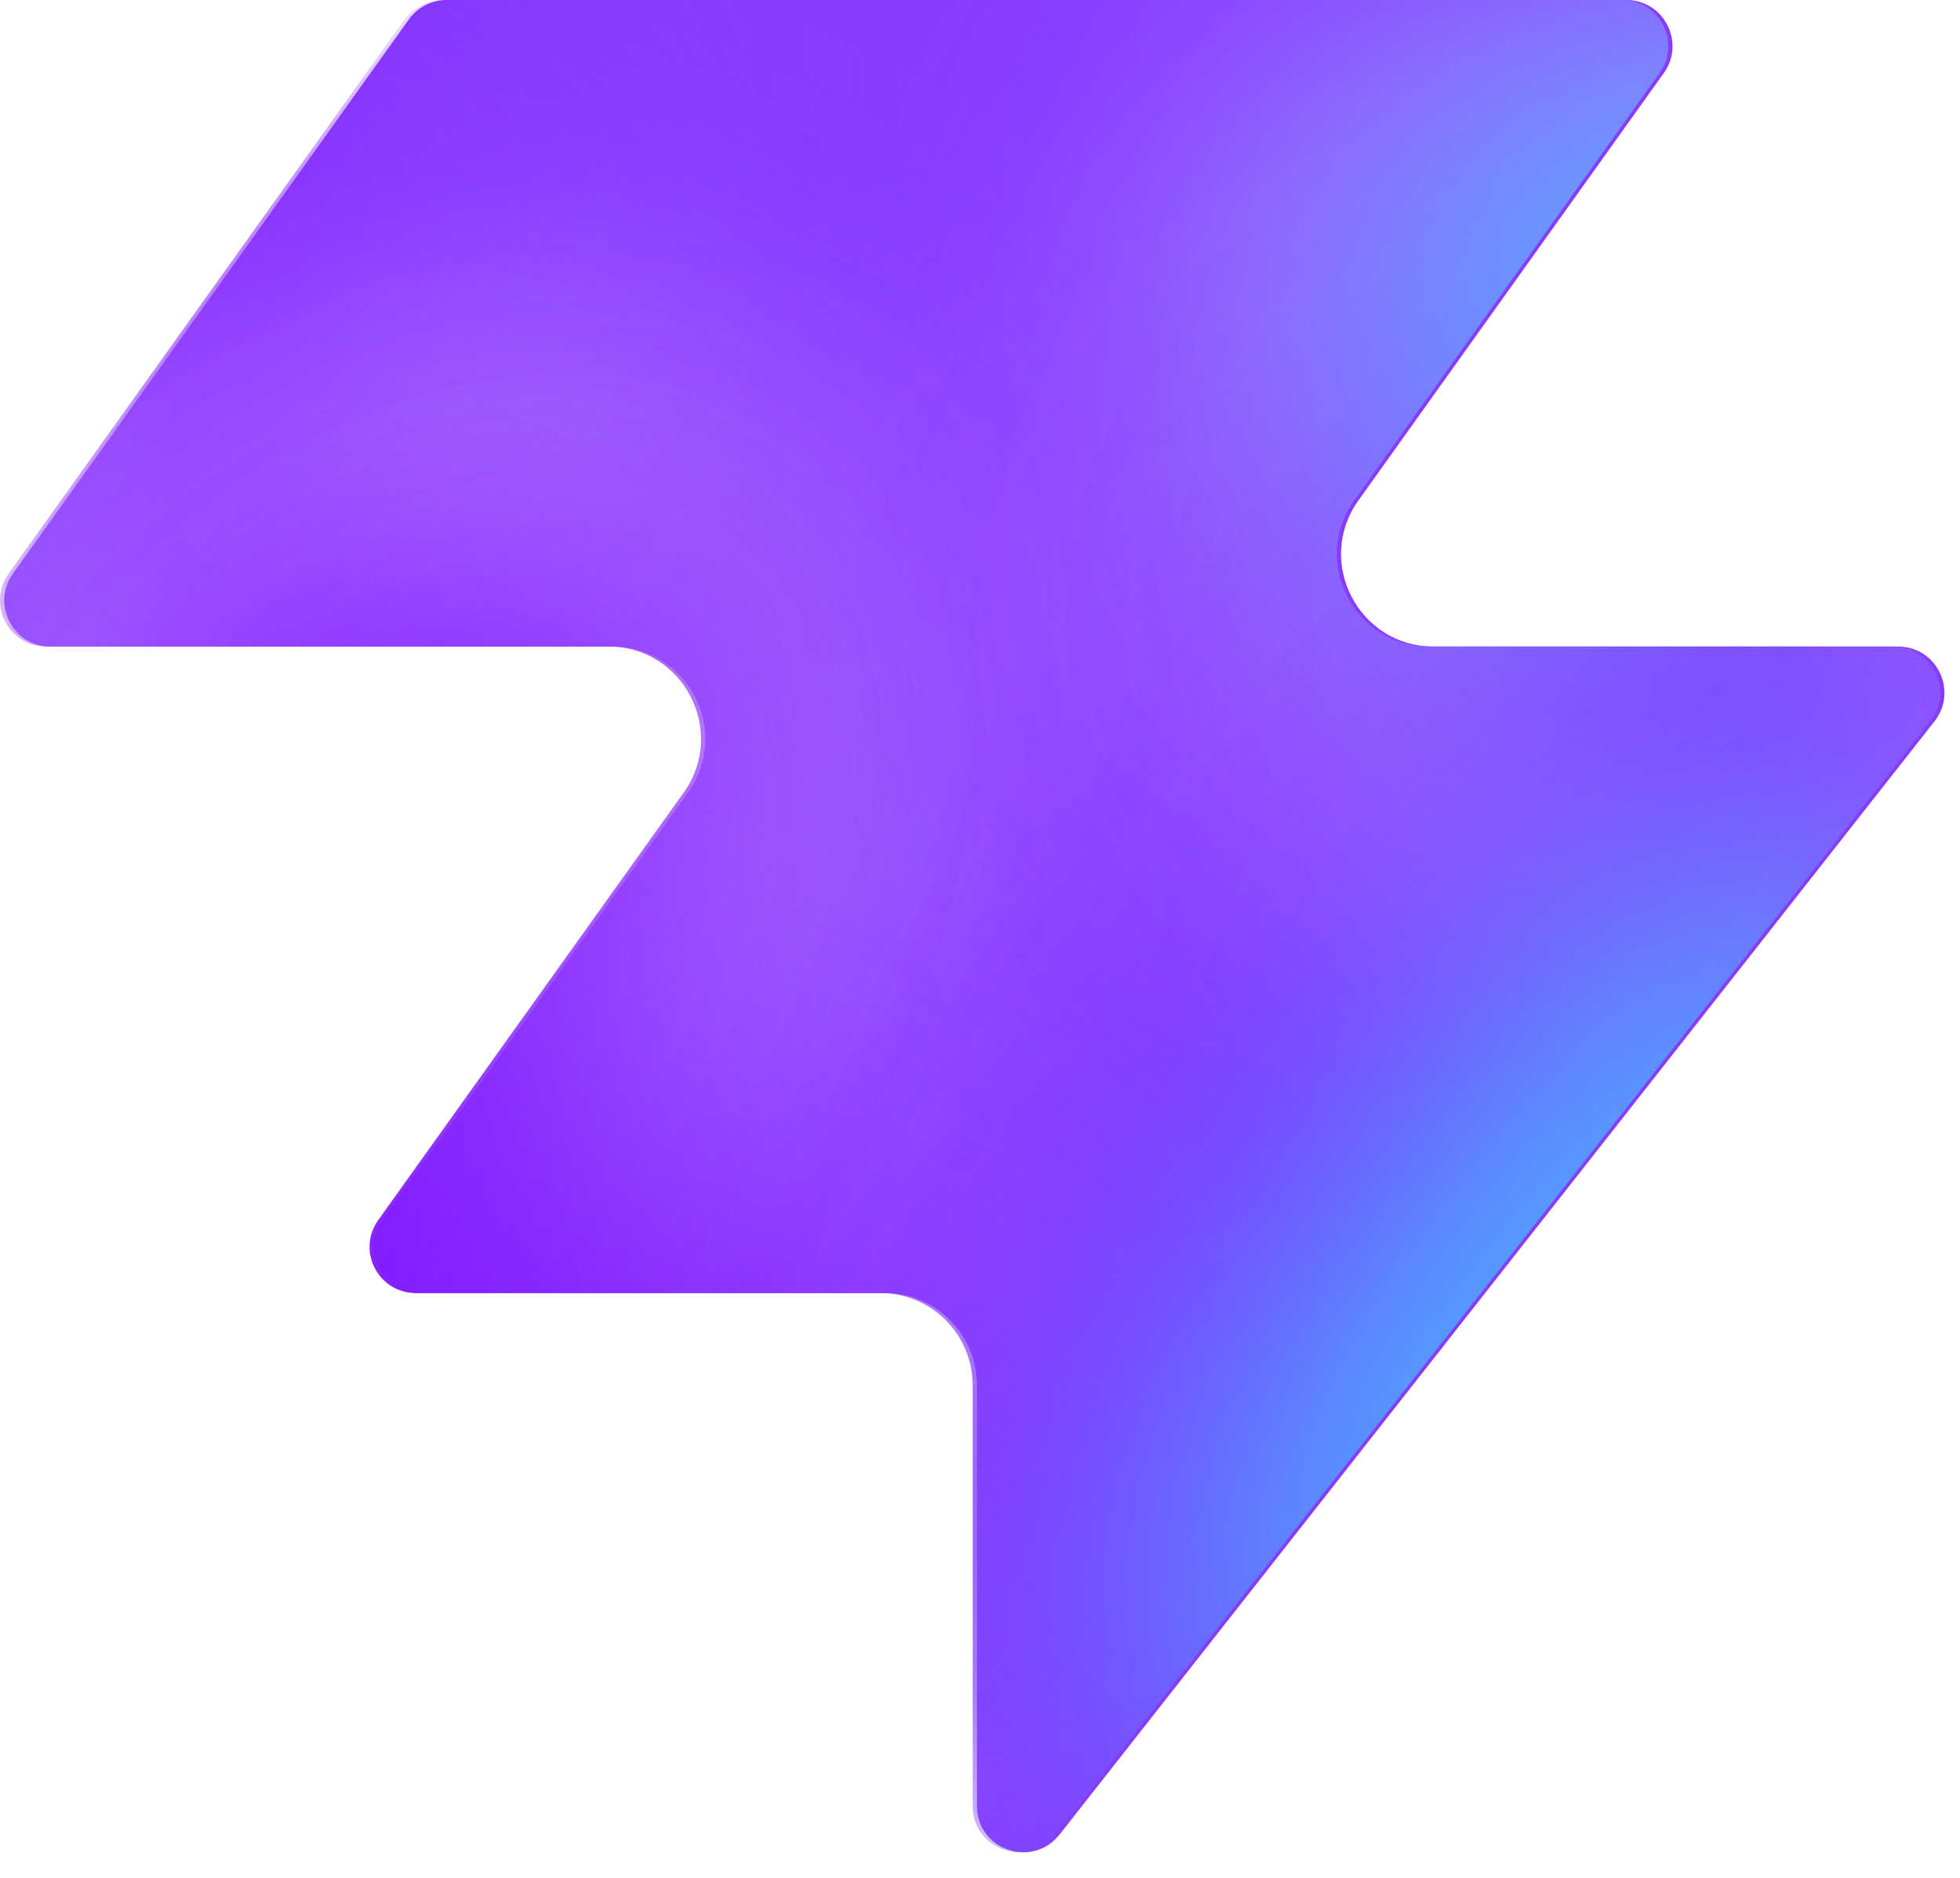
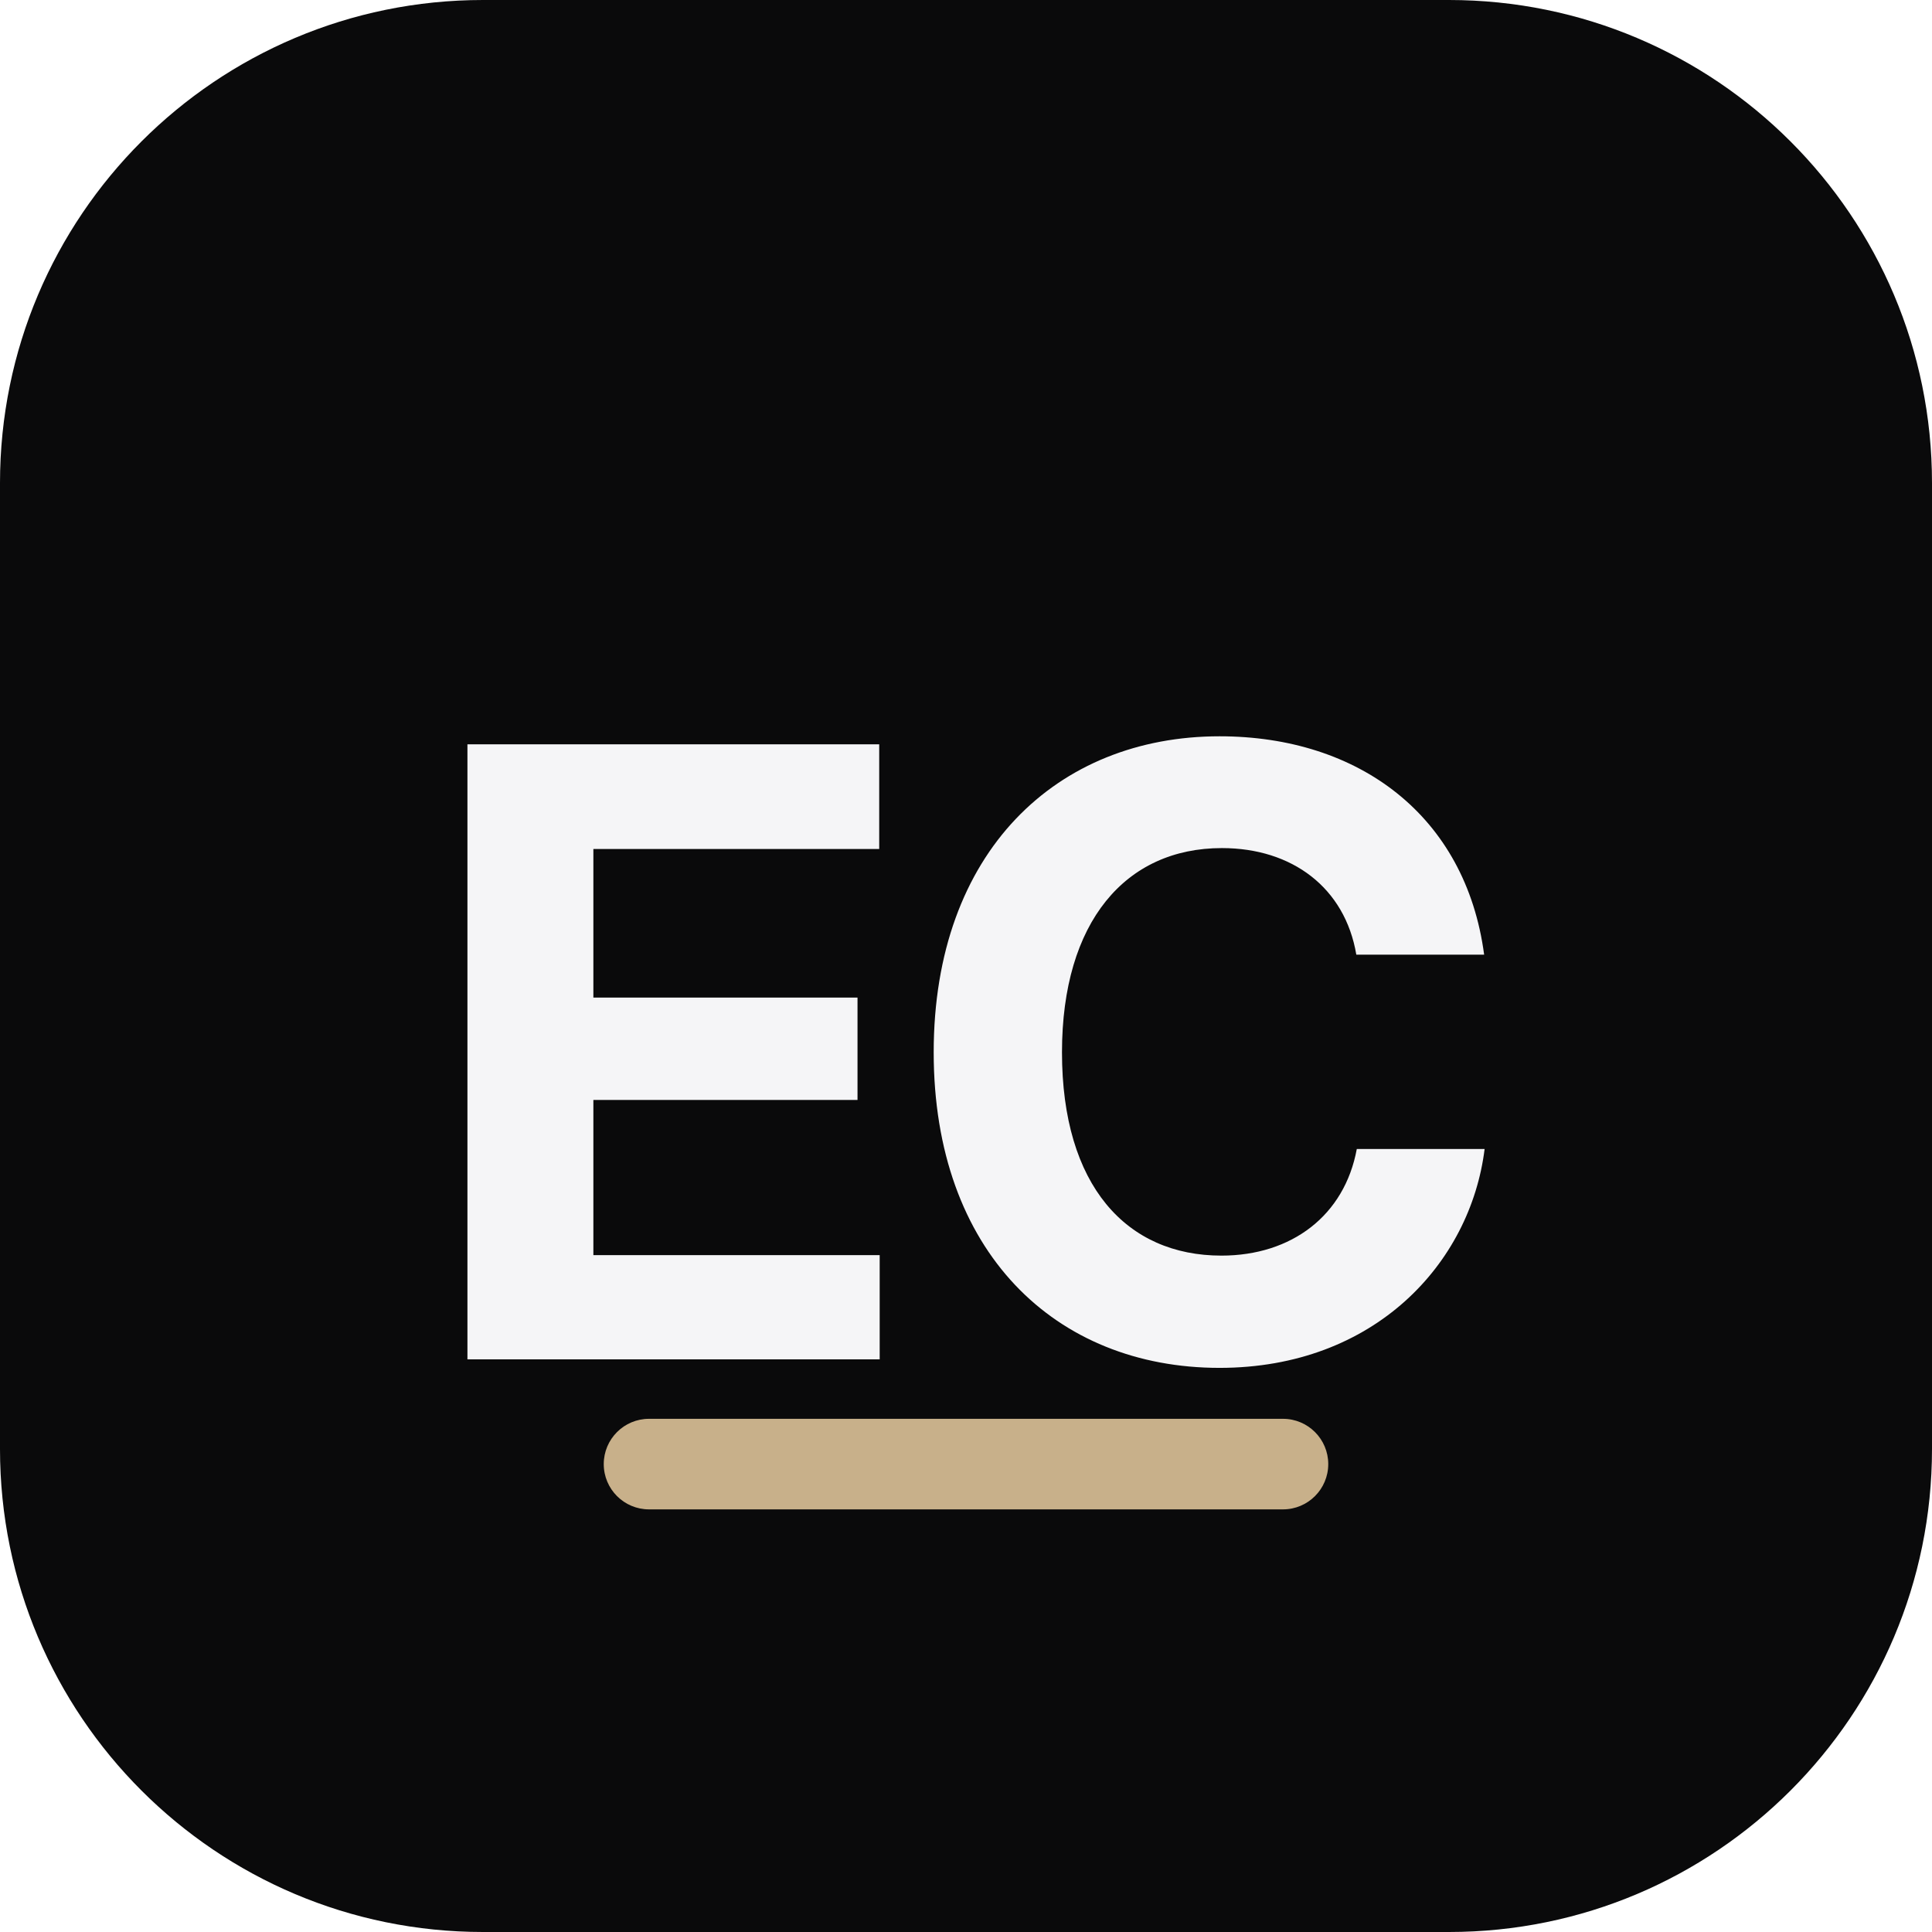
- <svg xmlns="http://www.w3.org/2000/svg" width="48" height="46" fill="none" viewBox="0 0 48 46">
-   <path fill="#863bff" d="M25.946 44.938c-.664.845-2.021.375-2.021-.698V33.937a2.26 2.26 0 0 0-2.262-2.262H10.287c-.92 0-1.456-1.04-.92-1.788l7.48-10.471c1.07-1.497 0-3.578-1.842-3.578H1.237c-.92 0-1.456-1.04-.92-1.788L10.013.474c.214-.297.556-.474.92-.474h28.894c.92 0 1.456 1.04.92 1.788l-7.48 10.471c-1.07 1.498 0 3.579 1.842 3.579h11.377c.943 0 1.473 1.088.89 1.83L25.947 44.94z" style="fill:#863bff;fill:color(display-p3 .525 .23 1);fill-opacity:1" />
-   <mask id="a" width="48" height="46" x="0" y="0" maskUnits="userSpaceOnUse" style="mask-type:alpha">
-     <path fill="#000" d="M25.842 44.938c-.664.844-2.021.375-2.021-.698V33.937a2.26 2.26 0 0 0-2.262-2.262H10.183c-.92 0-1.456-1.04-.92-1.788l7.48-10.471c1.07-1.498 0-3.579-1.842-3.579H1.133c-.92 0-1.456-1.04-.92-1.787L9.91.473c.214-.297.556-.474.92-.474h28.894c.92 0 1.456 1.04.92 1.788l-7.48 10.471c-1.07 1.498 0 3.578 1.842 3.578h11.377c.943 0 1.473 1.088.89 1.832L25.843 44.94z" style="fill:#000;fill-opacity:1" />
-   </mask>
-   <g mask="url(#a)">
-     <g filter="url(#b)">
-       <ellipse cx="5.508" cy="14.704" fill="#ede6ff" rx="5.508" ry="14.704" style="fill:#ede6ff;fill:color(display-p3 .927 .903 1);fill-opacity:1" transform="matrix(.00324 1 1 -.00324 -4.47 31.516)" />
-     </g>
-     <g filter="url(#c)">
-       <ellipse cx="10.399" cy="29.851" fill="#ede6ff" rx="10.399" ry="29.851" style="fill:#ede6ff;fill:color(display-p3 .927 .903 1);fill-opacity:1" transform="matrix(.00324 1 1 -.00324 -39.328 7.883)" />
-     </g>
-     <g filter="url(#d)">
-       <ellipse cx="5.508" cy="30.487" fill="#7e14ff" rx="5.508" ry="30.487" style="fill:#7e14ff;fill:color(display-p3 .492 .077 1);fill-opacity:1" transform="rotate(89.814 -25.913 -14.639)scale(1 -1)" />
-     </g>
-     <g filter="url(#e)">
-       <ellipse cx="5.508" cy="30.599" fill="#7e14ff" rx="5.508" ry="30.599" style="fill:#7e14ff;fill:color(display-p3 .492 .077 1);fill-opacity:1" transform="rotate(89.814 -32.644 -3.334)scale(1 -1)" />
-     </g>
-     <g filter="url(#f)">
-       <ellipse cx="5.508" cy="30.599" fill="#7e14ff" rx="5.508" ry="30.599" style="fill:#7e14ff;fill:color(display-p3 .492 .077 1);fill-opacity:1" transform="matrix(.00324 1 1 -.00324 -34.34 30.47)" />
-     </g>
-     <g filter="url(#g)">
-       <ellipse cx="14.072" cy="22.078" fill="#ede6ff" rx="14.072" ry="22.078" style="fill:#ede6ff;fill:color(display-p3 .927 .903 1);fill-opacity:1" transform="rotate(93.35 24.506 48.493)scale(-1 1)" />
-     </g>
-     <g filter="url(#h)">
-       <ellipse cx="3.47" cy="21.501" fill="#7e14ff" rx="3.47" ry="21.501" style="fill:#7e14ff;fill:color(display-p3 .492 .077 1);fill-opacity:1" transform="rotate(89.009 28.708 47.59)scale(-1 1)" />
-     </g>
-     <g filter="url(#i)">
-       <ellipse cx="3.47" cy="21.501" fill="#7e14ff" rx="3.47" ry="21.501" style="fill:#7e14ff;fill:color(display-p3 .492 .077 1);fill-opacity:1" transform="rotate(89.009 28.708 47.59)scale(-1 1)" />
-     </g>
-     <g filter="url(#j)">
-       <ellipse cx=".387" cy="8.972" fill="#7e14ff" rx="4.407" ry="29.108" style="fill:#7e14ff;fill:color(display-p3 .492 .077 1);fill-opacity:1" transform="rotate(39.51 .387 8.972)" />
-     </g>
-     <g filter="url(#k)">
-       <ellipse cx="47.523" cy="-6.092" fill="#7e14ff" rx="4.407" ry="29.108" style="fill:#7e14ff;fill:color(display-p3 .492 .077 1);fill-opacity:1" transform="rotate(37.892 47.523 -6.092)" />
-     </g>
-     <g filter="url(#l)">
-       <ellipse cx="41.412" cy="6.333" fill="#47bfff" rx="5.971" ry="9.665" style="fill:#47bfff;fill:color(display-p3 .28 .748 1);fill-opacity:1" transform="rotate(37.892 41.412 6.333)" />
-     </g>
-     <g filter="url(#m)">
-       <ellipse cx="-1.879" cy="38.332" fill="#7e14ff" rx="4.407" ry="29.108" style="fill:#7e14ff;fill:color(display-p3 .492 .077 1);fill-opacity:1" transform="rotate(37.892 -1.88 38.332)" />
-     </g>
-     <g filter="url(#n)">
-       <ellipse cx="-1.879" cy="38.332" fill="#7e14ff" rx="4.407" ry="29.108" style="fill:#7e14ff;fill:color(display-p3 .492 .077 1);fill-opacity:1" transform="rotate(37.892 -1.88 38.332)" />
-     </g>
-     <g filter="url(#o)">
-       <ellipse cx="35.651" cy="29.907" fill="#7e14ff" rx="4.407" ry="29.108" style="fill:#7e14ff;fill:color(display-p3 .492 .077 1);fill-opacity:1" transform="rotate(37.892 35.651 29.907)" />
-     </g>
-     <g filter="url(#p)">
-       <ellipse cx="38.418" cy="32.4" fill="#47bfff" rx="5.971" ry="15.297" style="fill:#47bfff;fill:color(display-p3 .28 .748 1);fill-opacity:1" transform="rotate(37.892 38.418 32.4)" />
-     </g>
-   </g>
-   <defs>
-     <filter id="b" width="60.045" height="41.654" x="-19.77" y="16.149" color-interpolation-filters="sRGB" filterUnits="userSpaceOnUse">
-       <feFlood flood-opacity="0" result="BackgroundImageFix" />
-       <feBlend in="SourceGraphic" in2="BackgroundImageFix" result="shape" />
-       <feGaussianBlur result="effect1_foregroundBlur_2002_17158" stdDeviation="7.659" />
-     </filter>
-     <filter id="c" width="90.34" height="51.437" x="-54.613" y="-7.533" color-interpolation-filters="sRGB" filterUnits="userSpaceOnUse">
-       <feFlood flood-opacity="0" result="BackgroundImageFix" />
-       <feBlend in="SourceGraphic" in2="BackgroundImageFix" result="shape" />
-       <feGaussianBlur result="effect1_foregroundBlur_2002_17158" stdDeviation="7.659" />
-     </filter>
-     <filter id="d" width="79.355" height="29.4" x="-49.64" y="2.03" color-interpolation-filters="sRGB" filterUnits="userSpaceOnUse">
-       <feFlood flood-opacity="0" result="BackgroundImageFix" />
-       <feBlend in="SourceGraphic" in2="BackgroundImageFix" result="shape" />
-       <feGaussianBlur result="effect1_foregroundBlur_2002_17158" stdDeviation="4.596" />
-     </filter>
-     <filter id="e" width="79.579" height="29.4" x="-45.045" y="20.029" color-interpolation-filters="sRGB" filterUnits="userSpaceOnUse">
-       <feFlood flood-opacity="0" result="BackgroundImageFix" />
-       <feBlend in="SourceGraphic" in2="BackgroundImageFix" result="shape" />
-       <feGaussianBlur result="effect1_foregroundBlur_2002_17158" stdDeviation="4.596" />
-     </filter>
-     <filter id="f" width="79.579" height="29.4" x="-43.513" y="21.178" color-interpolation-filters="sRGB" filterUnits="userSpaceOnUse">
-       <feFlood flood-opacity="0" result="BackgroundImageFix" />
-       <feBlend in="SourceGraphic" in2="BackgroundImageFix" result="shape" />
-       <feGaussianBlur result="effect1_foregroundBlur_2002_17158" stdDeviation="4.596" />
-     </filter>
-     <filter id="g" width="74.749" height="58.852" x="15.756" y="-17.901" color-interpolation-filters="sRGB" filterUnits="userSpaceOnUse">
-       <feFlood flood-opacity="0" result="BackgroundImageFix" />
-       <feBlend in="SourceGraphic" in2="BackgroundImageFix" result="shape" />
-       <feGaussianBlur result="effect1_foregroundBlur_2002_17158" stdDeviation="7.659" />
-     </filter>
-     <filter id="h" width="61.377" height="25.362" x="23.548" y="2.284" color-interpolation-filters="sRGB" filterUnits="userSpaceOnUse">
-       <feFlood flood-opacity="0" result="BackgroundImageFix" />
-       <feBlend in="SourceGraphic" in2="BackgroundImageFix" result="shape" />
-       <feGaussianBlur result="effect1_foregroundBlur_2002_17158" stdDeviation="4.596" />
-     </filter>
-     <filter id="i" width="61.377" height="25.362" x="23.548" y="2.284" color-interpolation-filters="sRGB" filterUnits="userSpaceOnUse">
-       <feFlood flood-opacity="0" result="BackgroundImageFix" />
-       <feBlend in="SourceGraphic" in2="BackgroundImageFix" result="shape" />
-       <feGaussianBlur result="effect1_foregroundBlur_2002_17158" stdDeviation="4.596" />
-     </filter>
-     <filter id="j" width="56.045" height="63.649" x="-27.636" y="-22.853" color-interpolation-filters="sRGB" filterUnits="userSpaceOnUse">
-       <feFlood flood-opacity="0" result="BackgroundImageFix" />
-       <feBlend in="SourceGraphic" in2="BackgroundImageFix" result="shape" />
-       <feGaussianBlur result="effect1_foregroundBlur_2002_17158" stdDeviation="4.596" />
-     </filter>
-     <filter id="k" width="54.814" height="64.646" x="20.116" y="-38.415" color-interpolation-filters="sRGB" filterUnits="userSpaceOnUse">
-       <feFlood flood-opacity="0" result="BackgroundImageFix" />
-       <feBlend in="SourceGraphic" in2="BackgroundImageFix" result="shape" />
-       <feGaussianBlur result="effect1_foregroundBlur_2002_17158" stdDeviation="4.596" />
-     </filter>
-     <filter id="l" width="33.541" height="35.313" x="24.641" y="-11.323" color-interpolation-filters="sRGB" filterUnits="userSpaceOnUse">
-       <feFlood flood-opacity="0" result="BackgroundImageFix" />
-       <feBlend in="SourceGraphic" in2="BackgroundImageFix" result="shape" />
-       <feGaussianBlur result="effect1_foregroundBlur_2002_17158" stdDeviation="4.596" />
-     </filter>
-     <filter id="m" width="54.814" height="64.646" x="-29.286" y="6.009" color-interpolation-filters="sRGB" filterUnits="userSpaceOnUse">
-       <feFlood flood-opacity="0" result="BackgroundImageFix" />
-       <feBlend in="SourceGraphic" in2="BackgroundImageFix" result="shape" />
-       <feGaussianBlur result="effect1_foregroundBlur_2002_17158" stdDeviation="4.596" />
-     </filter>
-     <filter id="n" width="54.814" height="64.646" x="-29.286" y="6.009" color-interpolation-filters="sRGB" filterUnits="userSpaceOnUse">
-       <feFlood flood-opacity="0" result="BackgroundImageFix" />
-       <feBlend in="SourceGraphic" in2="BackgroundImageFix" result="shape" />
-       <feGaussianBlur result="effect1_foregroundBlur_2002_17158" stdDeviation="4.596" />
-     </filter>
-     <filter id="o" width="54.814" height="64.646" x="8.244" y="-2.416" color-interpolation-filters="sRGB" filterUnits="userSpaceOnUse">
-       <feFlood flood-opacity="0" result="BackgroundImageFix" />
-       <feBlend in="SourceGraphic" in2="BackgroundImageFix" result="shape" />
-       <feGaussianBlur result="effect1_foregroundBlur_2002_17158" stdDeviation="4.596" />
-     </filter>
-     <filter id="p" width="39.409" height="43.623" x="18.713" y="10.588" color-interpolation-filters="sRGB" filterUnits="userSpaceOnUse">
-       <feFlood flood-opacity="0" result="BackgroundImageFix" />
-       <feBlend in="SourceGraphic" in2="BackgroundImageFix" result="shape" />
-       <feGaussianBlur result="effect1_foregroundBlur_2002_17158" stdDeviation="4.596" />
-     </filter>
-   </defs>
+ <svg xmlns="http://www.w3.org/2000/svg" viewBox="0 0 64 64">
+   <style>
+     .bg { fill: #0a0a0b; }
+     .fg { fill: #f5f5f7; }
+     .ac { fill: #c8b08a; }
+     @media (prefers-color-scheme: light) {
+       .bg { fill: #1d1d1f; }
+     }
+   </style>
+   <rect class="bg" width="64" height="64" rx="16" />
+   <text x="50%" y="54%" text-anchor="middle" dominant-baseline="middle" font-family="Inter, Segoe UI, Arial, sans-serif" font-weight="700" font-size="28" class="fg" letter-spacing="-1">EC</text>
+   <rect class="ac" x="20" y="47" width="24" height="3" rx="1.5" />
</svg>
